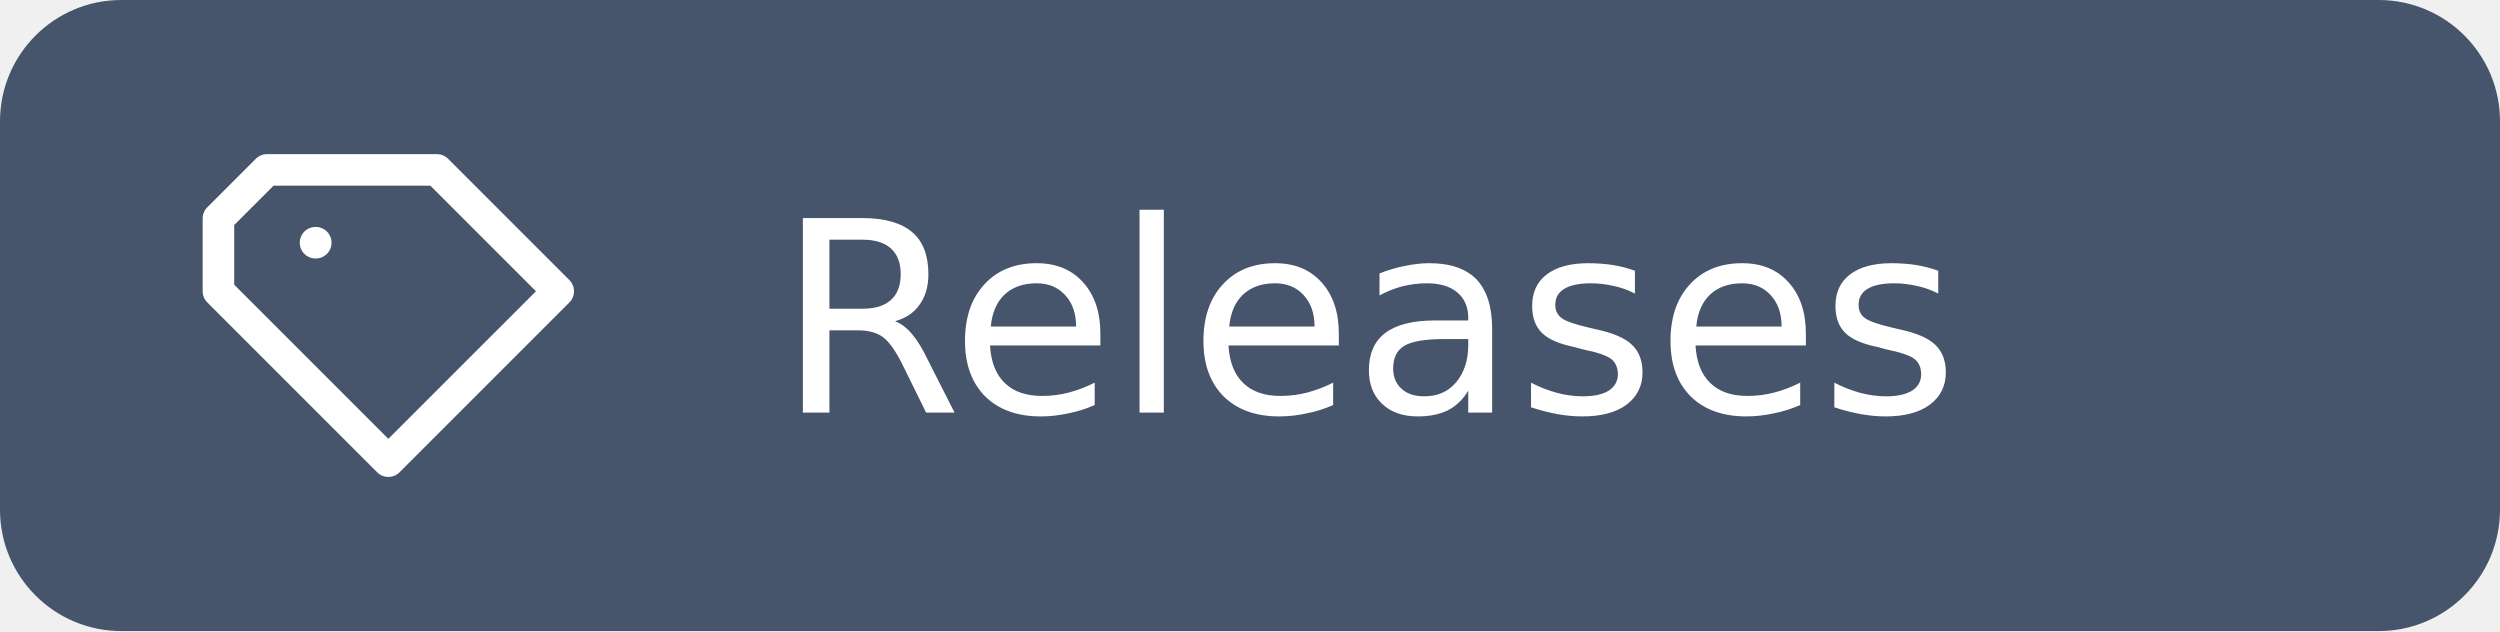
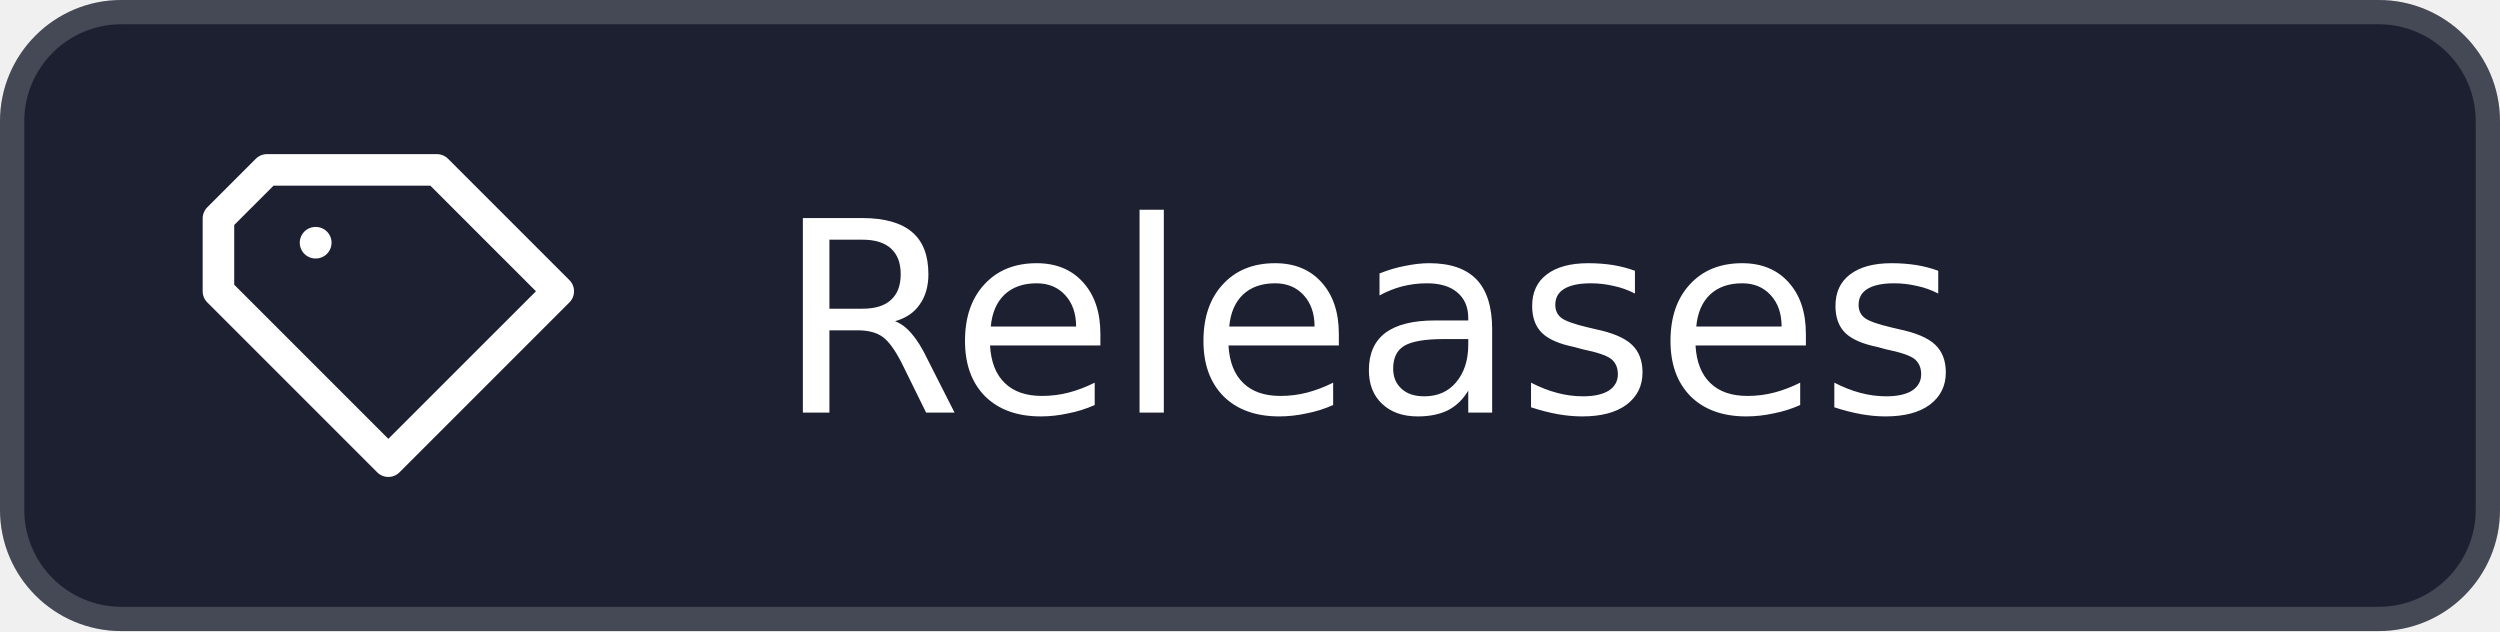
<svg xmlns="http://www.w3.org/2000/svg" width="103" height="26" viewBox="0 0 103 26" role="img" aria-label="Releases">
-   <rect width="103" height="26" rx="5" fill="#46556c" />
+   <rect width="103" height="26" rx="5" fill="#1c2030" />
+   <rect x=".5" y=".5" width="102" height="25" rx="4.5" fill="none" stroke="#ffffff" stroke-opacity=".18" />
  <path d="M3 2H10L15 7L8 14L1 7V4ZM5 5H5.01" transform="translate(8 5)" fill="none" stroke="#ffffff" stroke-width="1.3" stroke-linecap="round" stroke-linejoin="round" />
  <text x="32" y="17" font-family="Verdana,DejaVu Sans,sans-serif" font-size="11" fill="#fff">Releases</text>
</svg>
